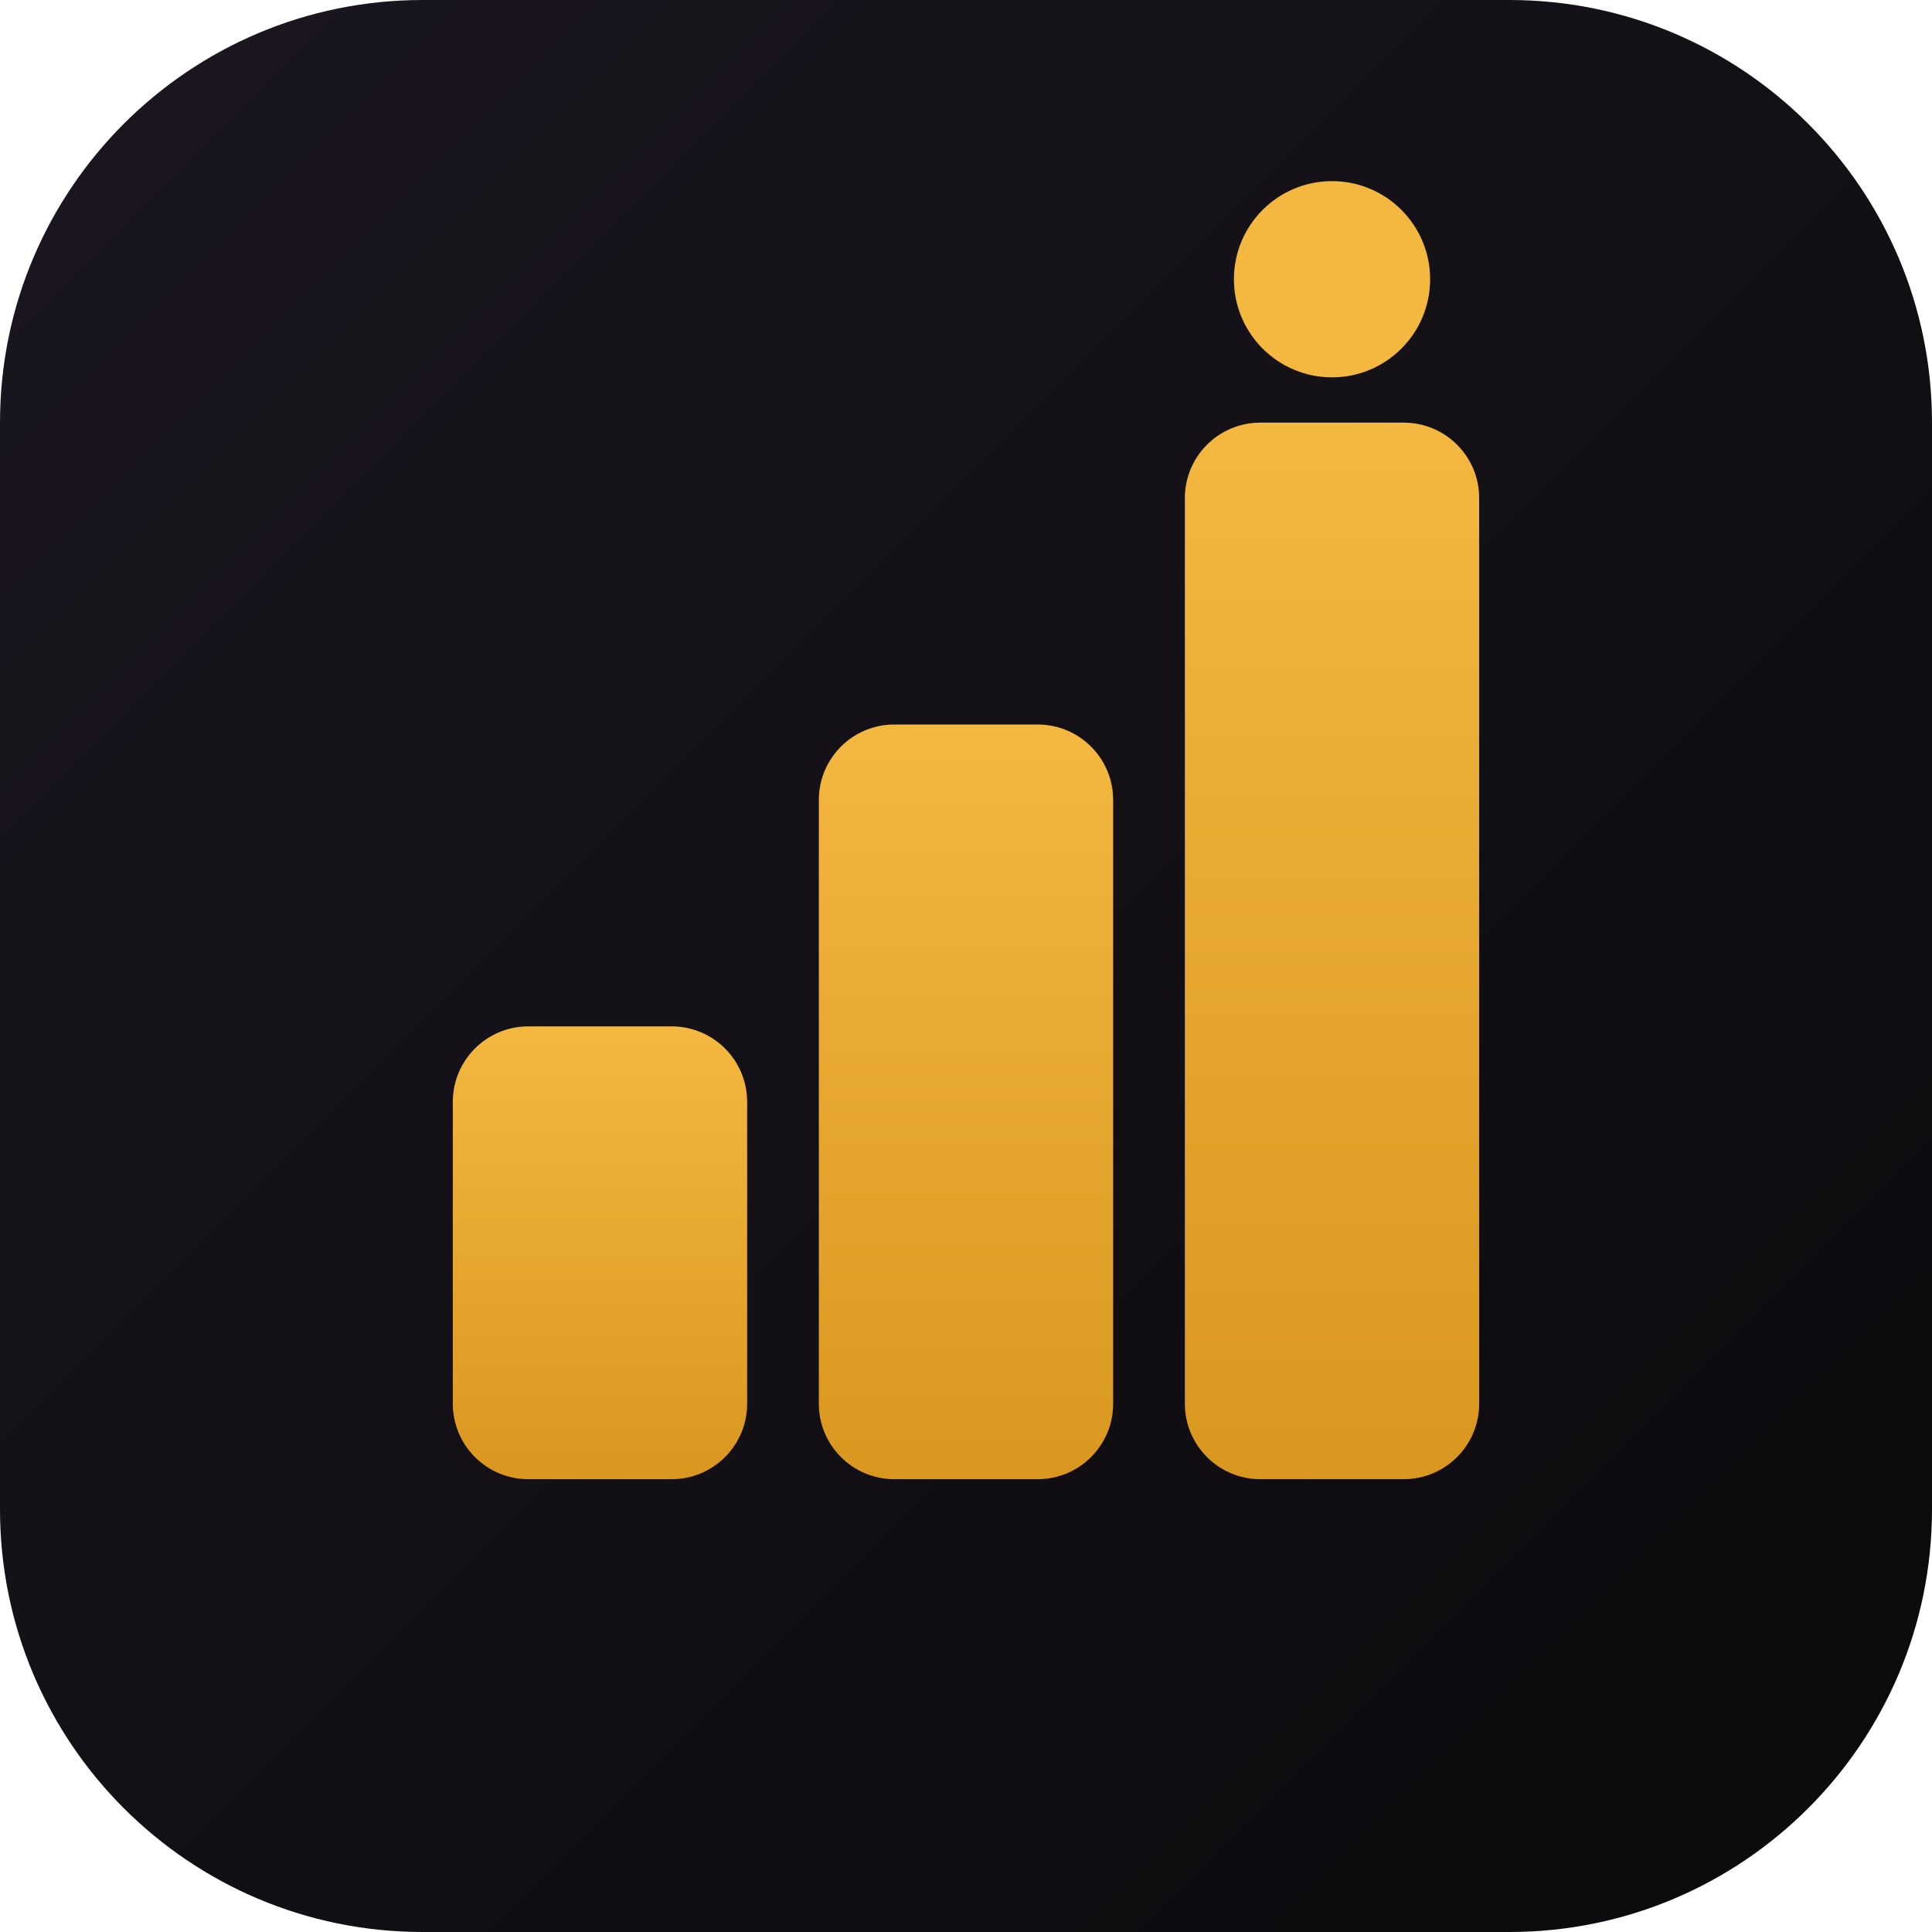
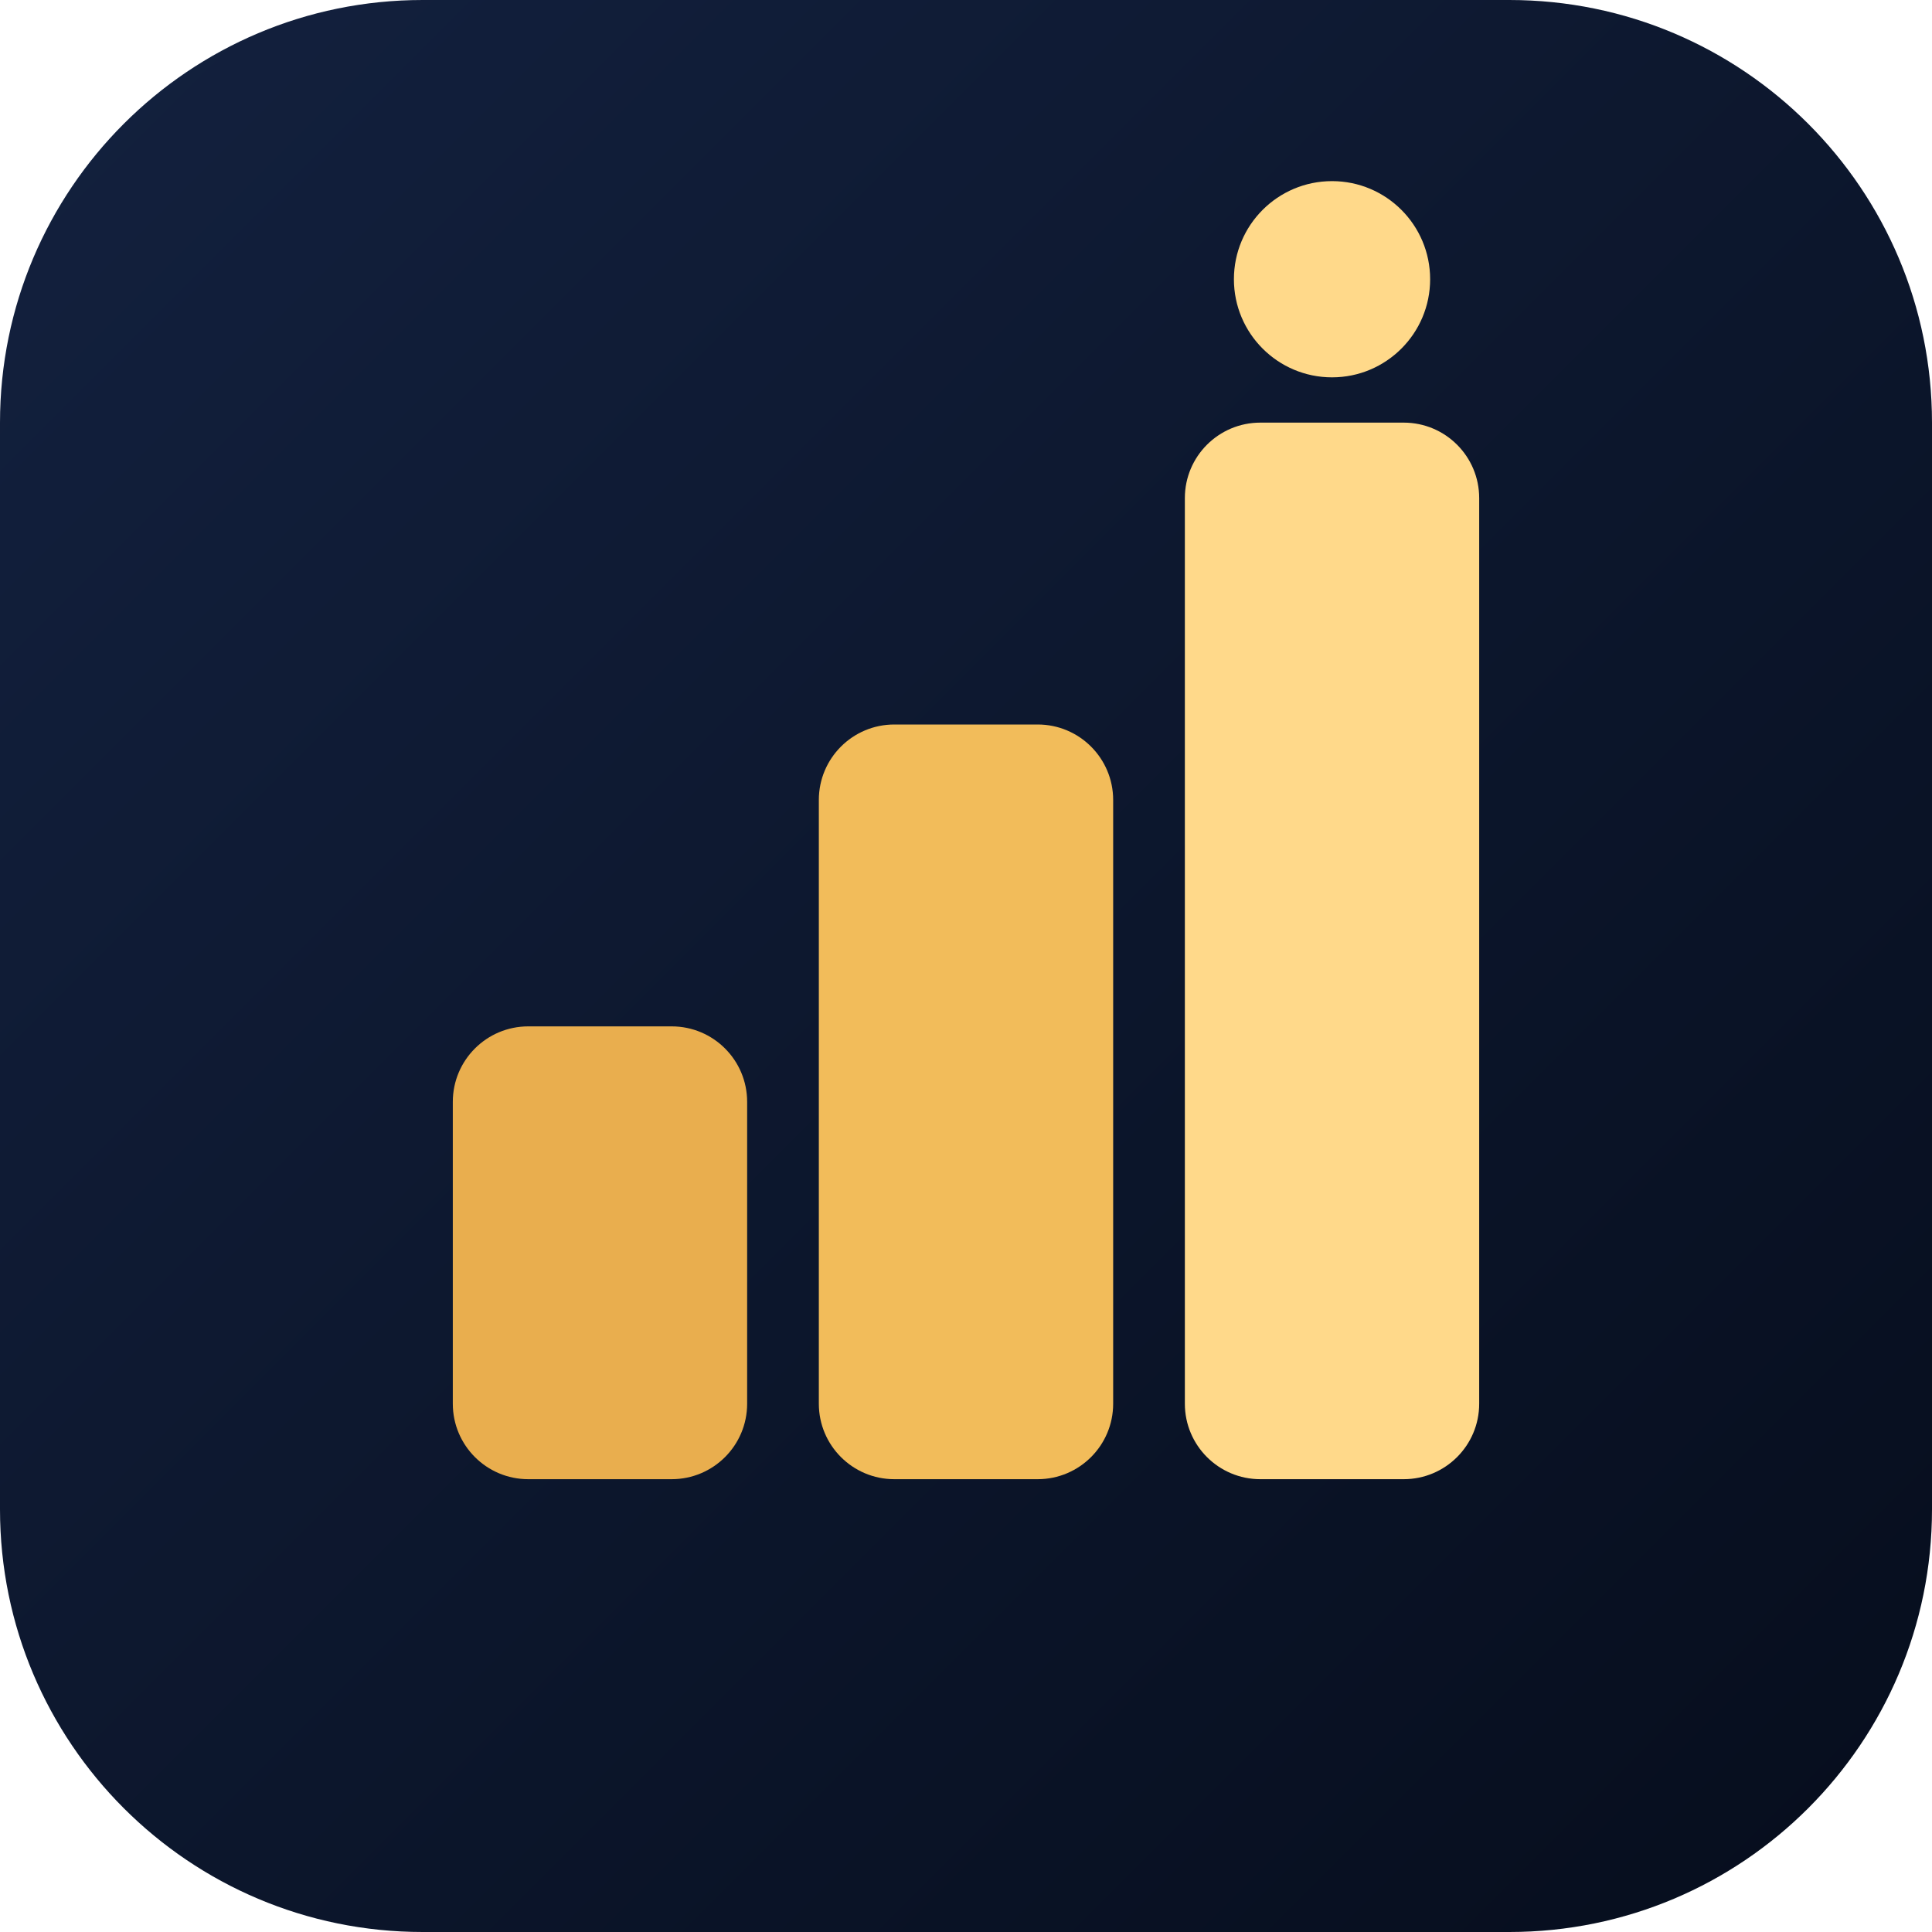
<svg xmlns="http://www.w3.org/2000/svg" width="512" height="512" viewBox="0 0 512 512">
  <defs>
-     <linearGradient id="g" x1="0" y1="0" x2="0" y2="1">
-       <stop offset="0" stop-color="#f4b740" />
-       <stop offset="1" stop-color="#d9971f" />
-     </linearGradient>
    <linearGradient id="bg" x1="0" y1="0" x2="1" y2="1">
-       <stop offset="0" stop-color="#1b1620" />
-       <stop offset="1" stop-color="#0b0a0c" />
+       <stop offset="0" stop-color="#13213f" />
+       <stop offset="1" stop-color="#060d1c" />
    </linearGradient>
  </defs>
  <rect width="512" height="512" rx="112" fill="url(#bg)" />
  <g>
-     <rect x="120" y="272" width="78" height="120" rx="20" fill="url(#g)" />
-     <rect x="217" y="192" width="78" height="200" rx="20" fill="url(#g)" />
-     <rect x="314" y="112" width="78" height="280" rx="20" fill="url(#g)" />
-     <circle cx="353" cy="74" r="26" fill="#f4b740" />
+     <rect x="120" y="272" width="78" height="120" rx="20" fill="#e9ae4e" />
+     <rect x="217" y="192" width="78" height="200" rx="20" fill="#f2bc5a" />
+     <rect x="314" y="112" width="78" height="280" rx="20" fill="#ffd98a" />
+     <circle cx="353" cy="74" r="26" fill="#ffd98a" />
  </g>
</svg>
